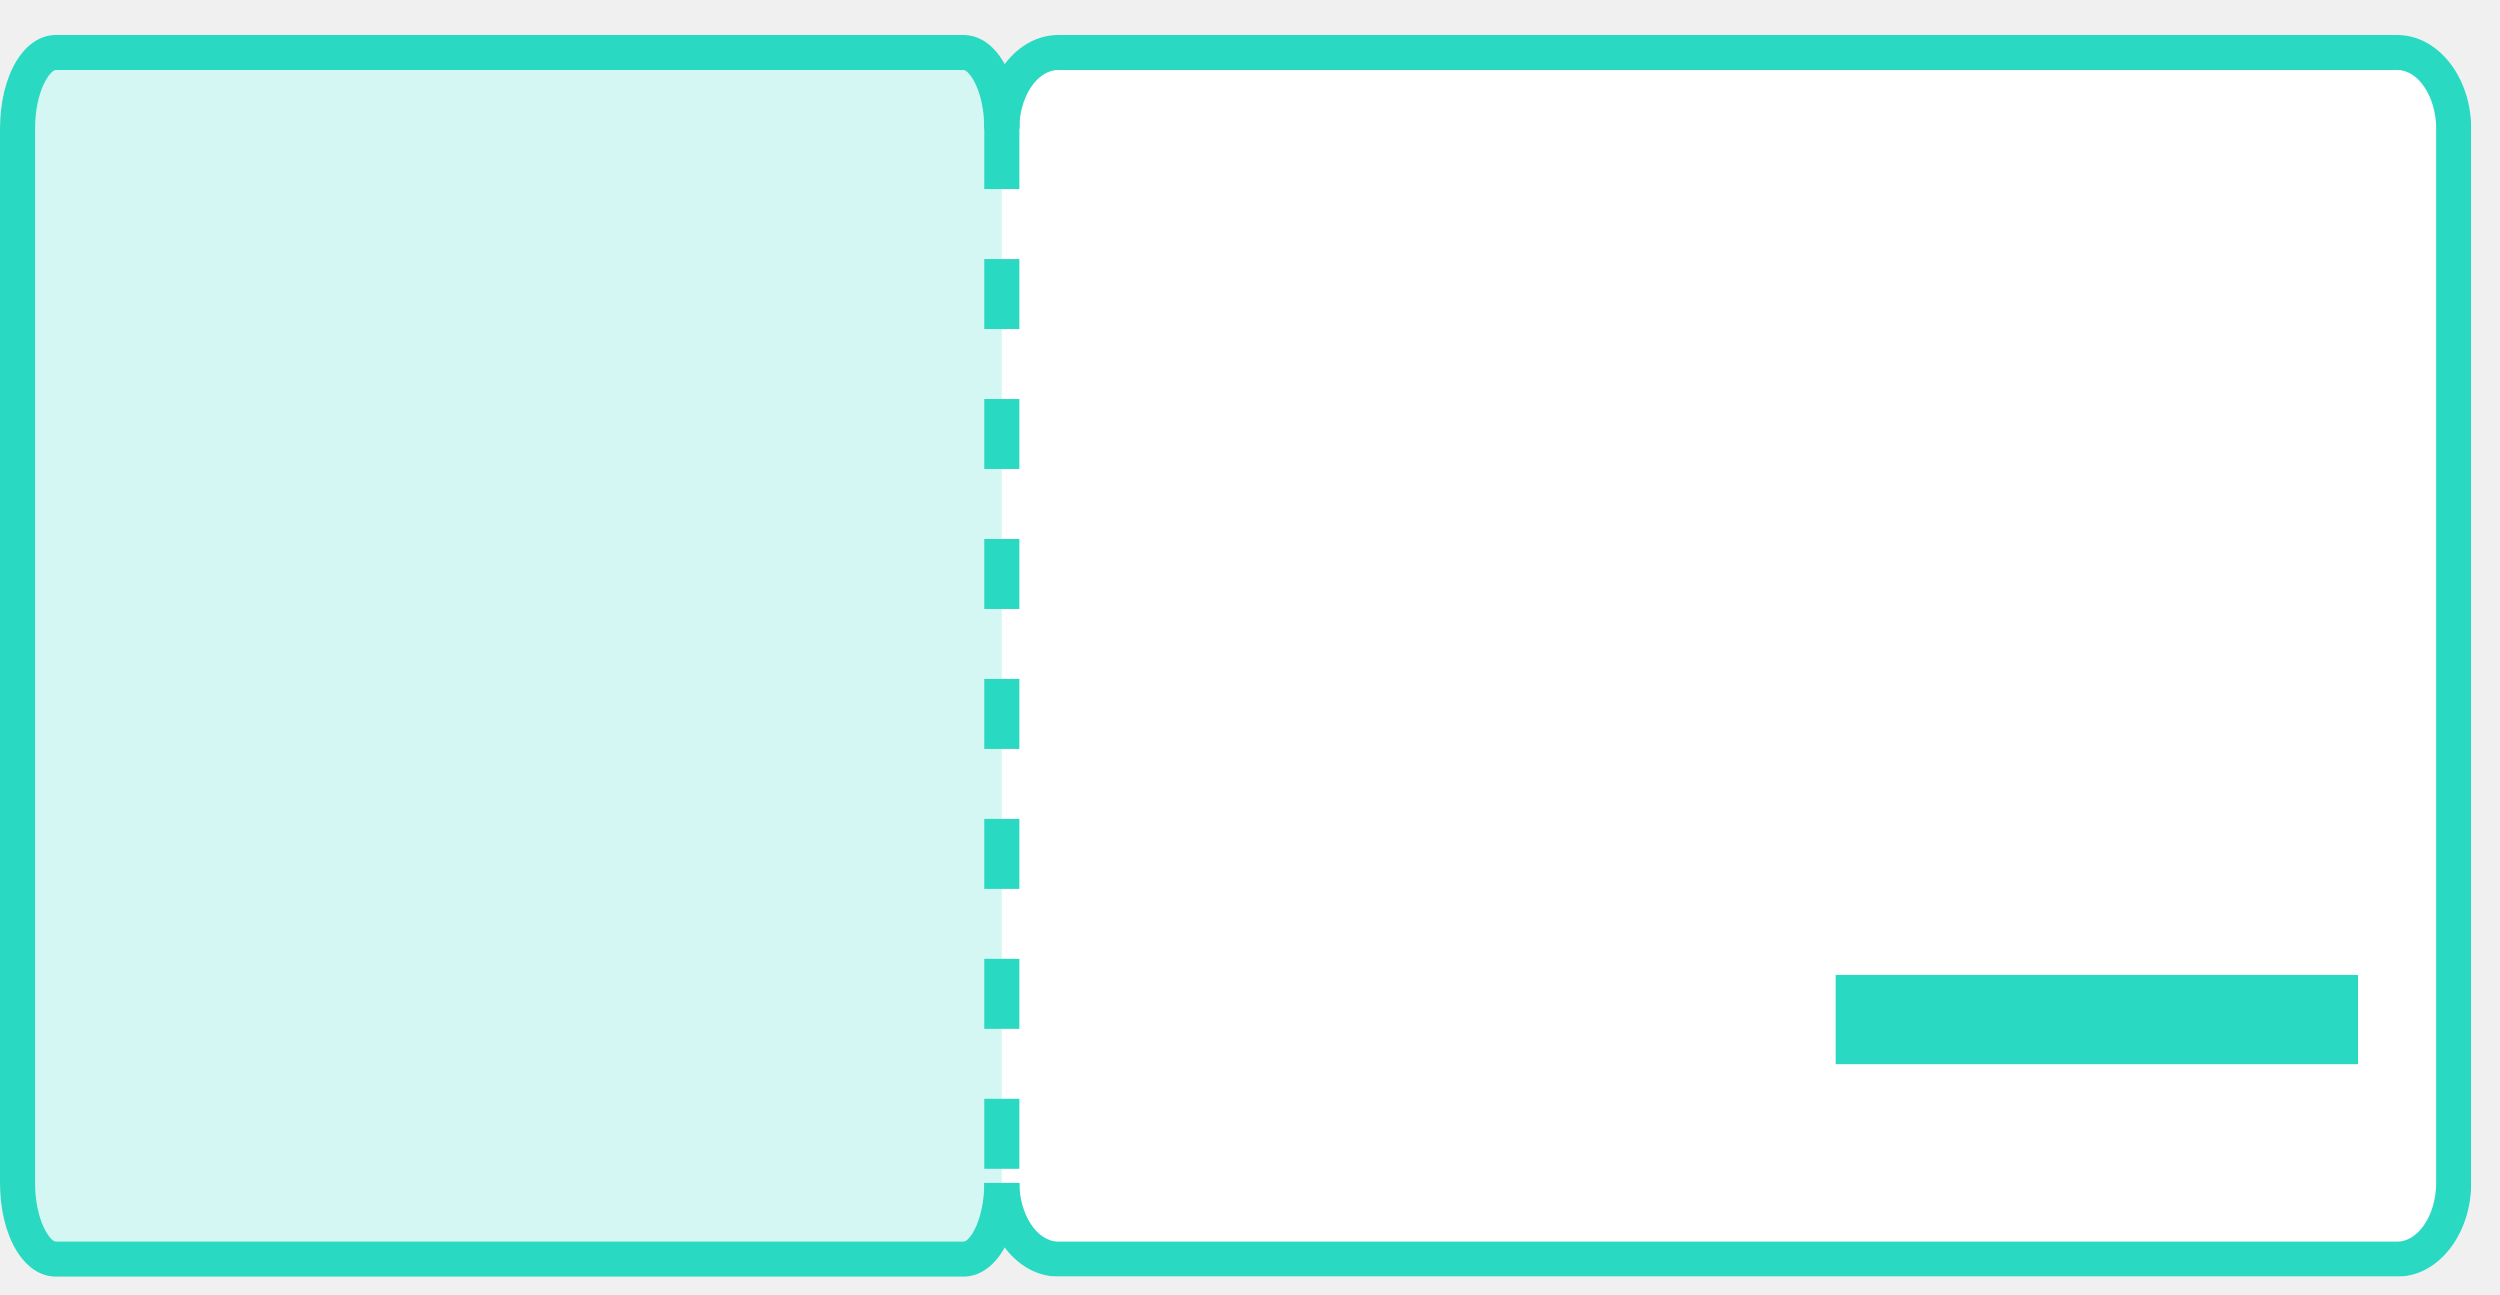
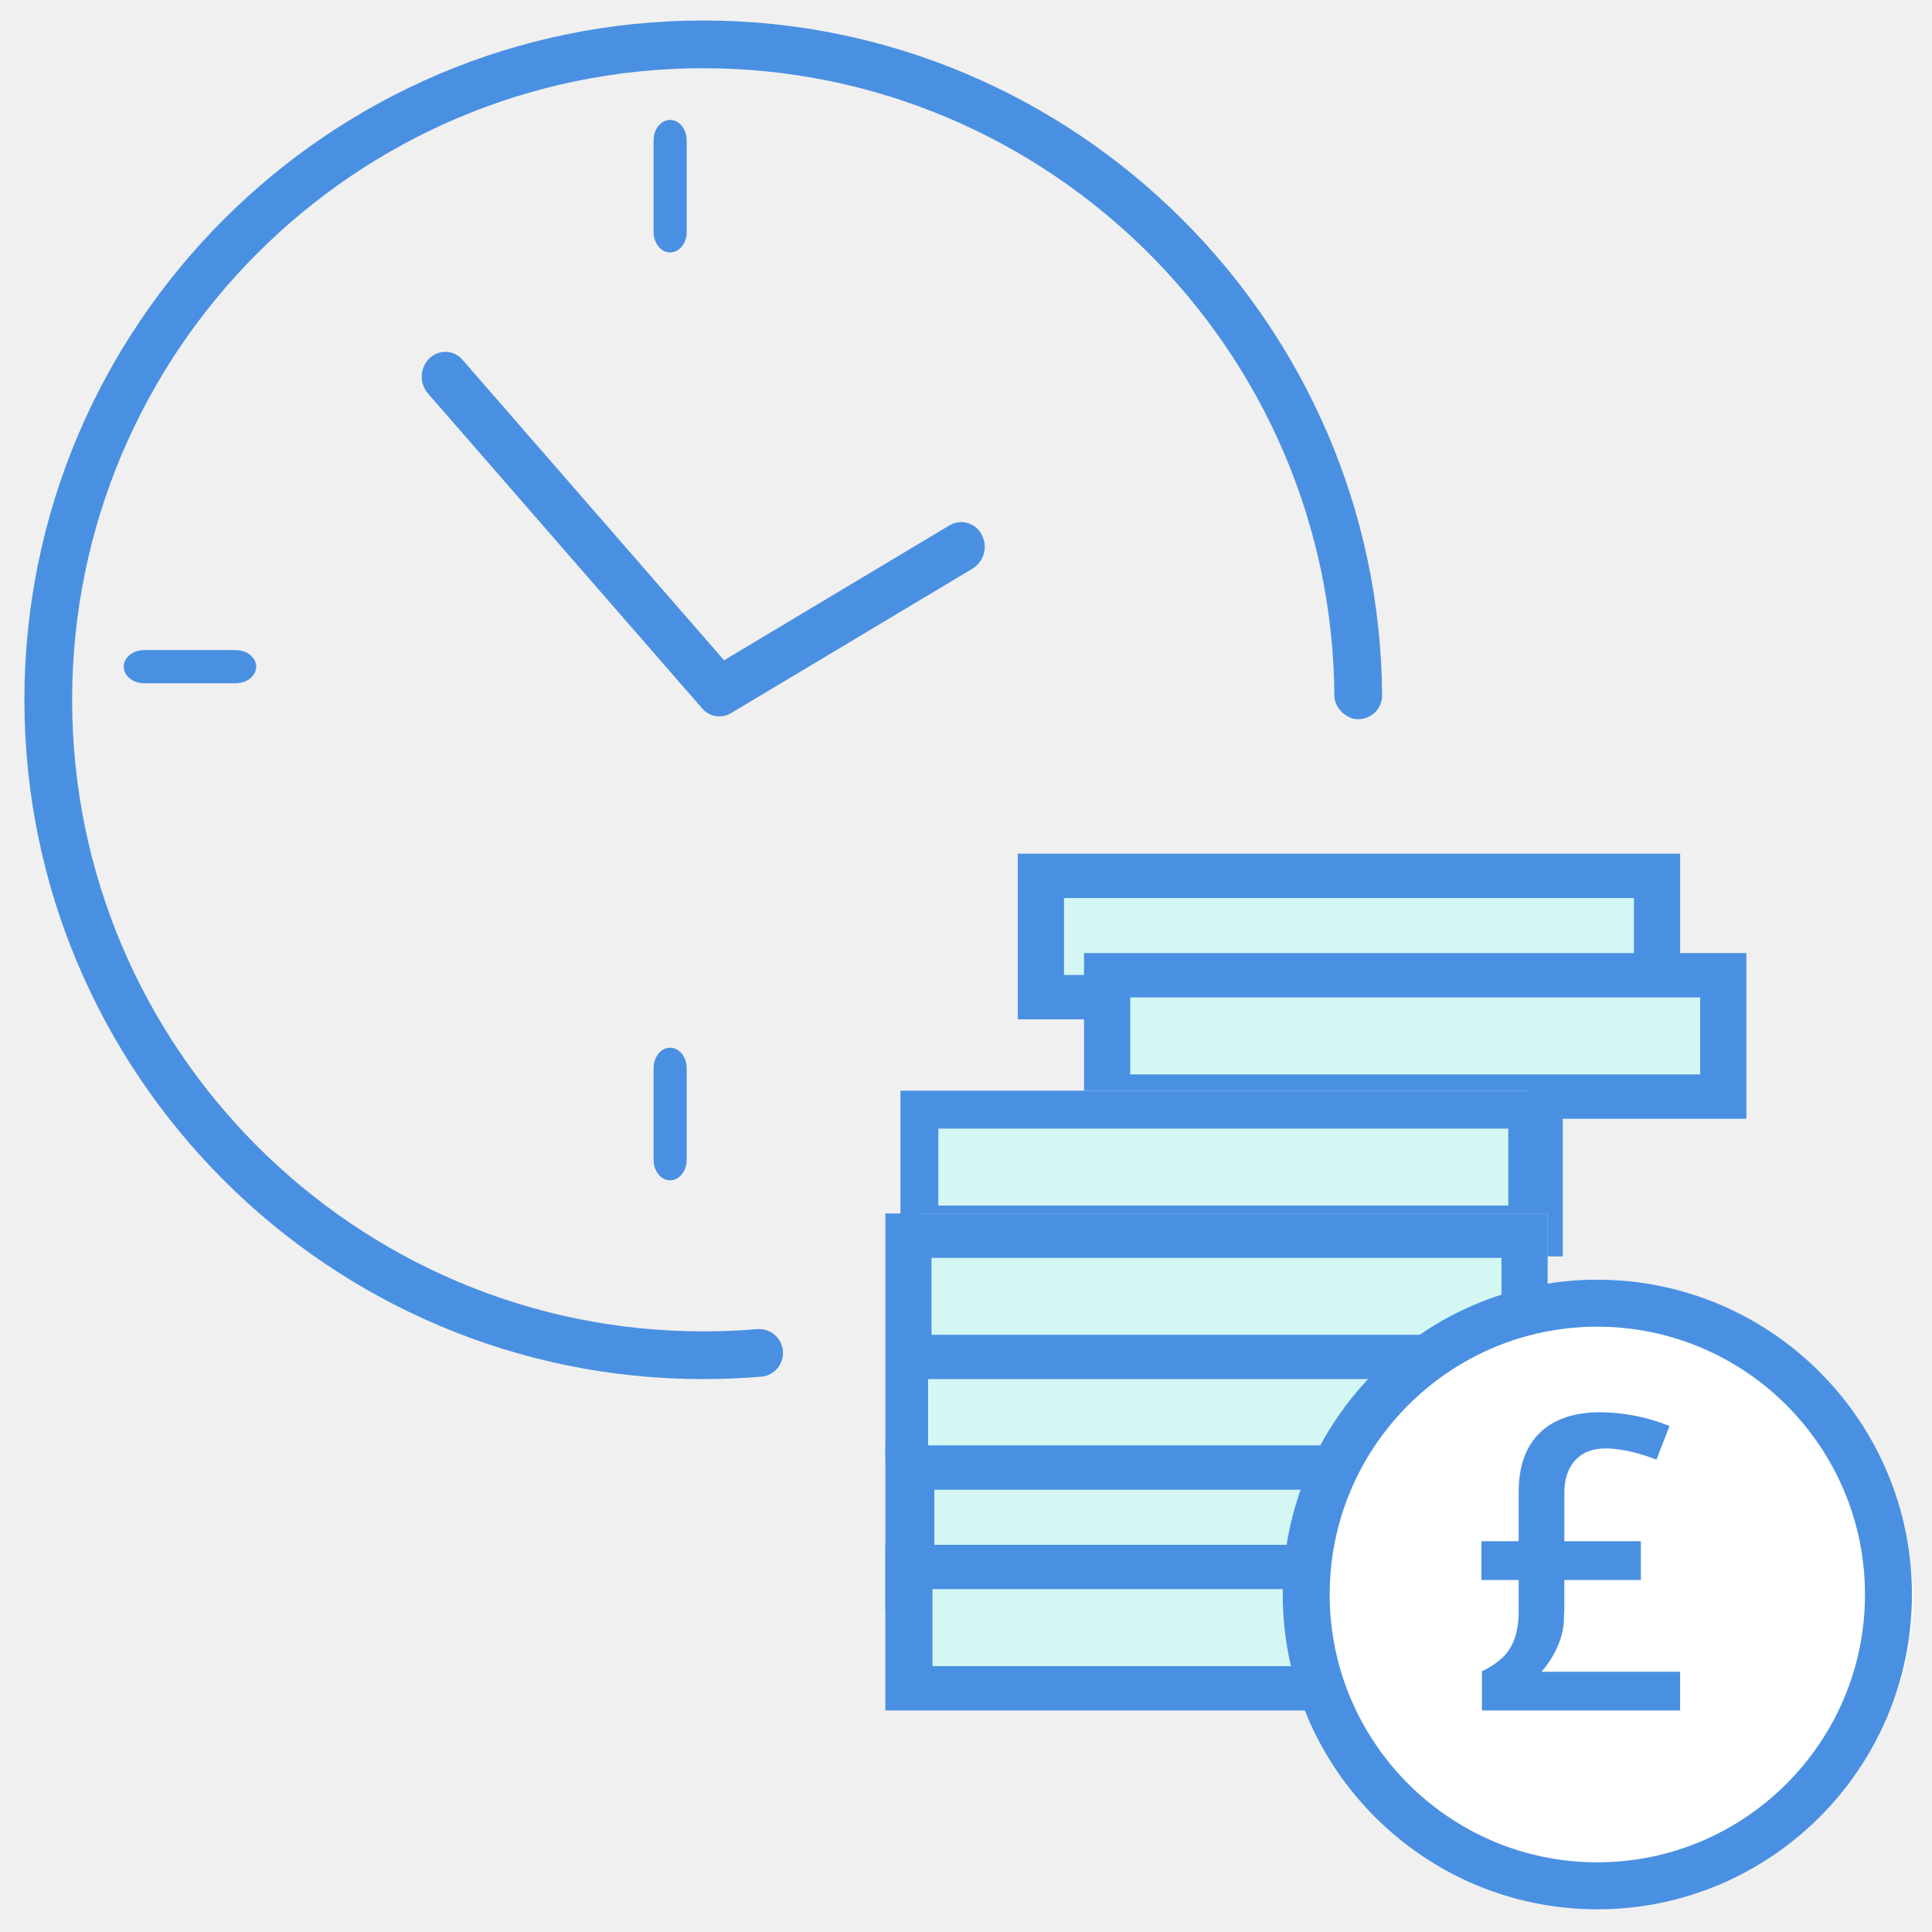
- <svg xmlns="http://www.w3.org/2000/svg" xmlns:xlink="http://www.w3.org/1999/xlink" width="56" height="29" viewBox="0 0 56 29">
+ <svg xmlns="http://www.w3.org/2000/svg" xmlns:xlink="http://www.w3.org/1999/xlink" width="51" height="51" viewBox="0 0 51 51">
  <defs>
-     <path id="a" d="M0 .404h55.356v27.812H0z" />
-     <path id="c" d="M.032.404h33.309v27.812H.032z" />
-     <path id="e" d="M0 28.596h55.356V.784H0z" />
+     <path id="a" d="M21.23 89.208h59v-59h-59z" />
  </defs>
-   <g fill="none" fill-rule="evenodd">
-     <g transform="translate(0 .38)">
-       <mask id="b" fill="#fff">
-         <use xlink:href="#a" />
-       </mask>
-       <path fill="#FFF" d="M53.7.404H23.704c-.473 0-.897.256-1.199.66-.224-.408-.548-.66-.92-.66H1.249C.536.404 0 1.306 0 2.504v23.614c0 1.196.536 2.098 1.249 2.098h20.336c.372 0 .696-.252.92-.658.302.402.726.658 1.199.658H53.7c.914 0 1.657-.941 1.657-2.098V2.504c0-1.158-.743-2.1-1.657-2.1" mask="url(#b)" />
-     </g>
-     <path fill="#D4F7F3" d="M22.441 26.497c0 .943-.384 1.707-.856 1.707H1.249c-.473 0-.856-.764-.856-1.707V2.883c0-.943.383-1.708.856-1.708h20.336c.472 0 .856.765.856 1.708" />
-     <path fill="#2AD9C1" d="M21.585 28.596H1.249c-.713 0-1.249-.902-1.249-2.1V2.884C0 1.686.536.784 1.249.784h20.336c.712 0 1.249.902 1.249 2.1h-.786c0-.864-.345-1.316-.463-1.316H1.249c-.12 0-.463.452-.463 1.315v23.614c0 .863.344 1.315.463 1.315h20.336c.141 0 .463-.497.463-1.315h.786c0 1.197-.537 2.099-1.25 2.099" />
-     <g transform="translate(22.015 .38)">
-       <mask id="d" fill="#fff">
-         <use xlink:href="#c" />
-       </mask>
-       <path fill="#2AD9C1" d="M31.684 28.216H1.688c-.913 0-1.656-.941-1.656-2.099H.82c0 .713.398 1.315.87 1.315h29.995c.472 0 .87-.602.87-1.315V2.503c0-.713-.398-1.315-.87-1.315H1.688c-.471 0-.87.602-.87 1.315H.033C.032 1.347.775.404 1.688.404h29.996c.914 0 1.657.943 1.657 2.1v23.613c0 1.158-.743 2.1-1.657 2.1" mask="url(#d)" />
-     </g>
-     <mask id="f" fill="#fff">
-       <use xlink:href="#e" />
+   <g fill="none" fill-rule="evenodd" transform="translate(-.23 -1.208)">
+     <path fill="#4A90E2" d="M18.794 37.613c-9.881 0-17.92-8.044-17.92-17.93 0-9.889 8.039-17.934 17.92-17.934 9.816 0 17.854 7.99 17.92 17.81a.629.629 0 0 1-.625.634c-.292.011-.632-.277-.635-.625-.06-9.13-7.534-16.559-16.66-16.559-9.186 0-16.66 7.48-16.66 16.673 0 9.192 7.474 16.671 16.66 16.671.485 0 .965-.021 1.438-.06a.63.63 0 0 1 .107 1.255c-.51.042-1.025.065-1.545.065" />
+     <path fill="#4A90E2" d="M19.22 20.119a.604.604 0 0 1-.456-.212l-7.237-8.313a.682.682 0 0 1 .037-.926.598.598 0 0 1 .877.04l6.902 7.93 5.955-3.564a.604.604 0 0 1 .845.247.674.674 0 0 1-.233.893l-6.384 3.82a.596.596 0 0 1-.306.085M17.92 7.872c-.242 0-.437-.241-.437-.54V4.914c0-.3.195-.54.437-.54.241 0 .437.24.437.54v2.418c0 .299-.196.54-.437.54M17.92 32.365c-.242 0-.437-.242-.437-.54v-2.42c0-.298.195-.54.437-.54.241 0 .437.242.437.54v2.42c0 .298-.196.54-.437.54M4.036 19.244c-.299 0-.54-.196-.54-.437 0-.242.241-.438.54-.438h2.417c.298 0 .54.196.54.438 0 .24-.242.437-.54.437H4.036z" />
+     <path fill="#D4F7F3" d="M27.972 27.242h16.609v-3.5H27.972z" />
+     <path fill="#4A90E2" d="M28.317 26.945h15.045v-2.031H28.317v2.031zm-1.219 1.171h17.483v-4.373H27.098v4.373z" />
+     <path fill="#D4F7F3" d="M29.72 30.74H46.33v-3.498H29.72z" />
+     <path fill="#4A90E2" d="M30.065 29.57H45.11v-2.032H30.065v2.032zm-1.219 1.17H46.33v-4.373H28.846v4.374z" />
+     <path fill="#D4F7F3" d="M24 33.499h16.609V30H24z" />
+     <path fill="#4A90E2" d="M25 33.032h15.045V31H25v2.032zm-1 1.342h17.483V30H24v4.374z" />
+     <path fill="#D4F7F3" d="M37.223 36.738H24.476V33.24h16.608v2.553M34.214 40.237h-9.738v-3.499h13.112" />
+     <path fill="#D4F7F3" d="M34.456 42.861h-9.98v-3.499h11.363" />
+     <path fill="#4A90E2" d="M34.428 43.736H23.602v-4.374h12.237v1.171H24.894v2.032h9.534z" />
+     <path fill="#D4F7F3" d="M35.84 46.36H24.475v-3.499h9.813" />
+     <path fill="#4A90E2" d="M36.695 37.613H24.729v2.095c0 .667-.376.667-1.127 0V33.24h17.482v2.922h-1.219v-1.75H24.82v2.031h13.41l-1.535 1.171zM35.84 46.36H23.601v-4.373h10.653v1.17h-9.409v2.033H35.84z" />
+     <path fill="#FFF" d="M42.867 50.87c-4.345 0-7.867-3.329-7.867-7.434C35 39.329 38.522 36 42.867 36c4.345 0 7.867 3.329 7.867 7.436 0 4.105-3.522 7.434-7.867 7.434z" />
+     <mask id="b" fill="#fff">
+       <use xlink:href="#a" />
    </mask>
-     <path fill="#2AD9C1" d="M41.119 23.838h11.7v-2h-11.7zM22.048 4.235h.786V2.668h-.786v1.567zm0 3.135h.786V5.803h-.786V7.37zm0 3.135h.786V8.938h-.786v1.567zm0 3.136h.786v-1.568h-.786v1.568zm0 3.135h.786v-1.568h-.786v1.568zm0 3.135h.786v-1.568h-.786v1.568zm0 3.135h.786v-1.568h-.786v1.568zm0 3.135h.786v-1.568h-.786v1.568z" mask="url(#f)" />
+     <path fill="#4A90E2" d="M42.395 36.229c-3.896 0-7.065 3.171-7.065 7.07 0 3.898 3.17 7.07 7.065 7.07 3.896 0 7.066-3.172 7.066-7.07 0-3.899-3.17-7.07-7.066-7.07m-8.304 7.07c0-4.583 3.725-8.31 8.304-8.31 4.579 0 8.305 3.727 8.305 8.31 0 4.581-3.726 8.31-8.305 8.31-4.58 0-8.304-3.729-8.304-8.31z" mask="url(#b)" />
+     <path fill="#4A90E2" d="M40.919 45.338s.597-.622.597-1.433l-.002-.072c0-.034.01-.065.01-.101v-.817h2.021V41.892h-2.02v-1.269c0-.365.094-.655.282-.862.192-.211.461-.318.8-.318.388 0 .841.1 1.349.296l.345-.888a4.954 4.954 0 0 0-1.83-.363c-.693 0-1.23.185-1.6.549-.371.365-.552.88-.552 1.576v1.279h-.983v1.023h.983v.83c0 .413-.081.749-.243.999-.145.224-.385.415-.727.584v1.032h5.232v-1.022h-3.662z" mask="url(#b)" />
  </g>
</svg>
